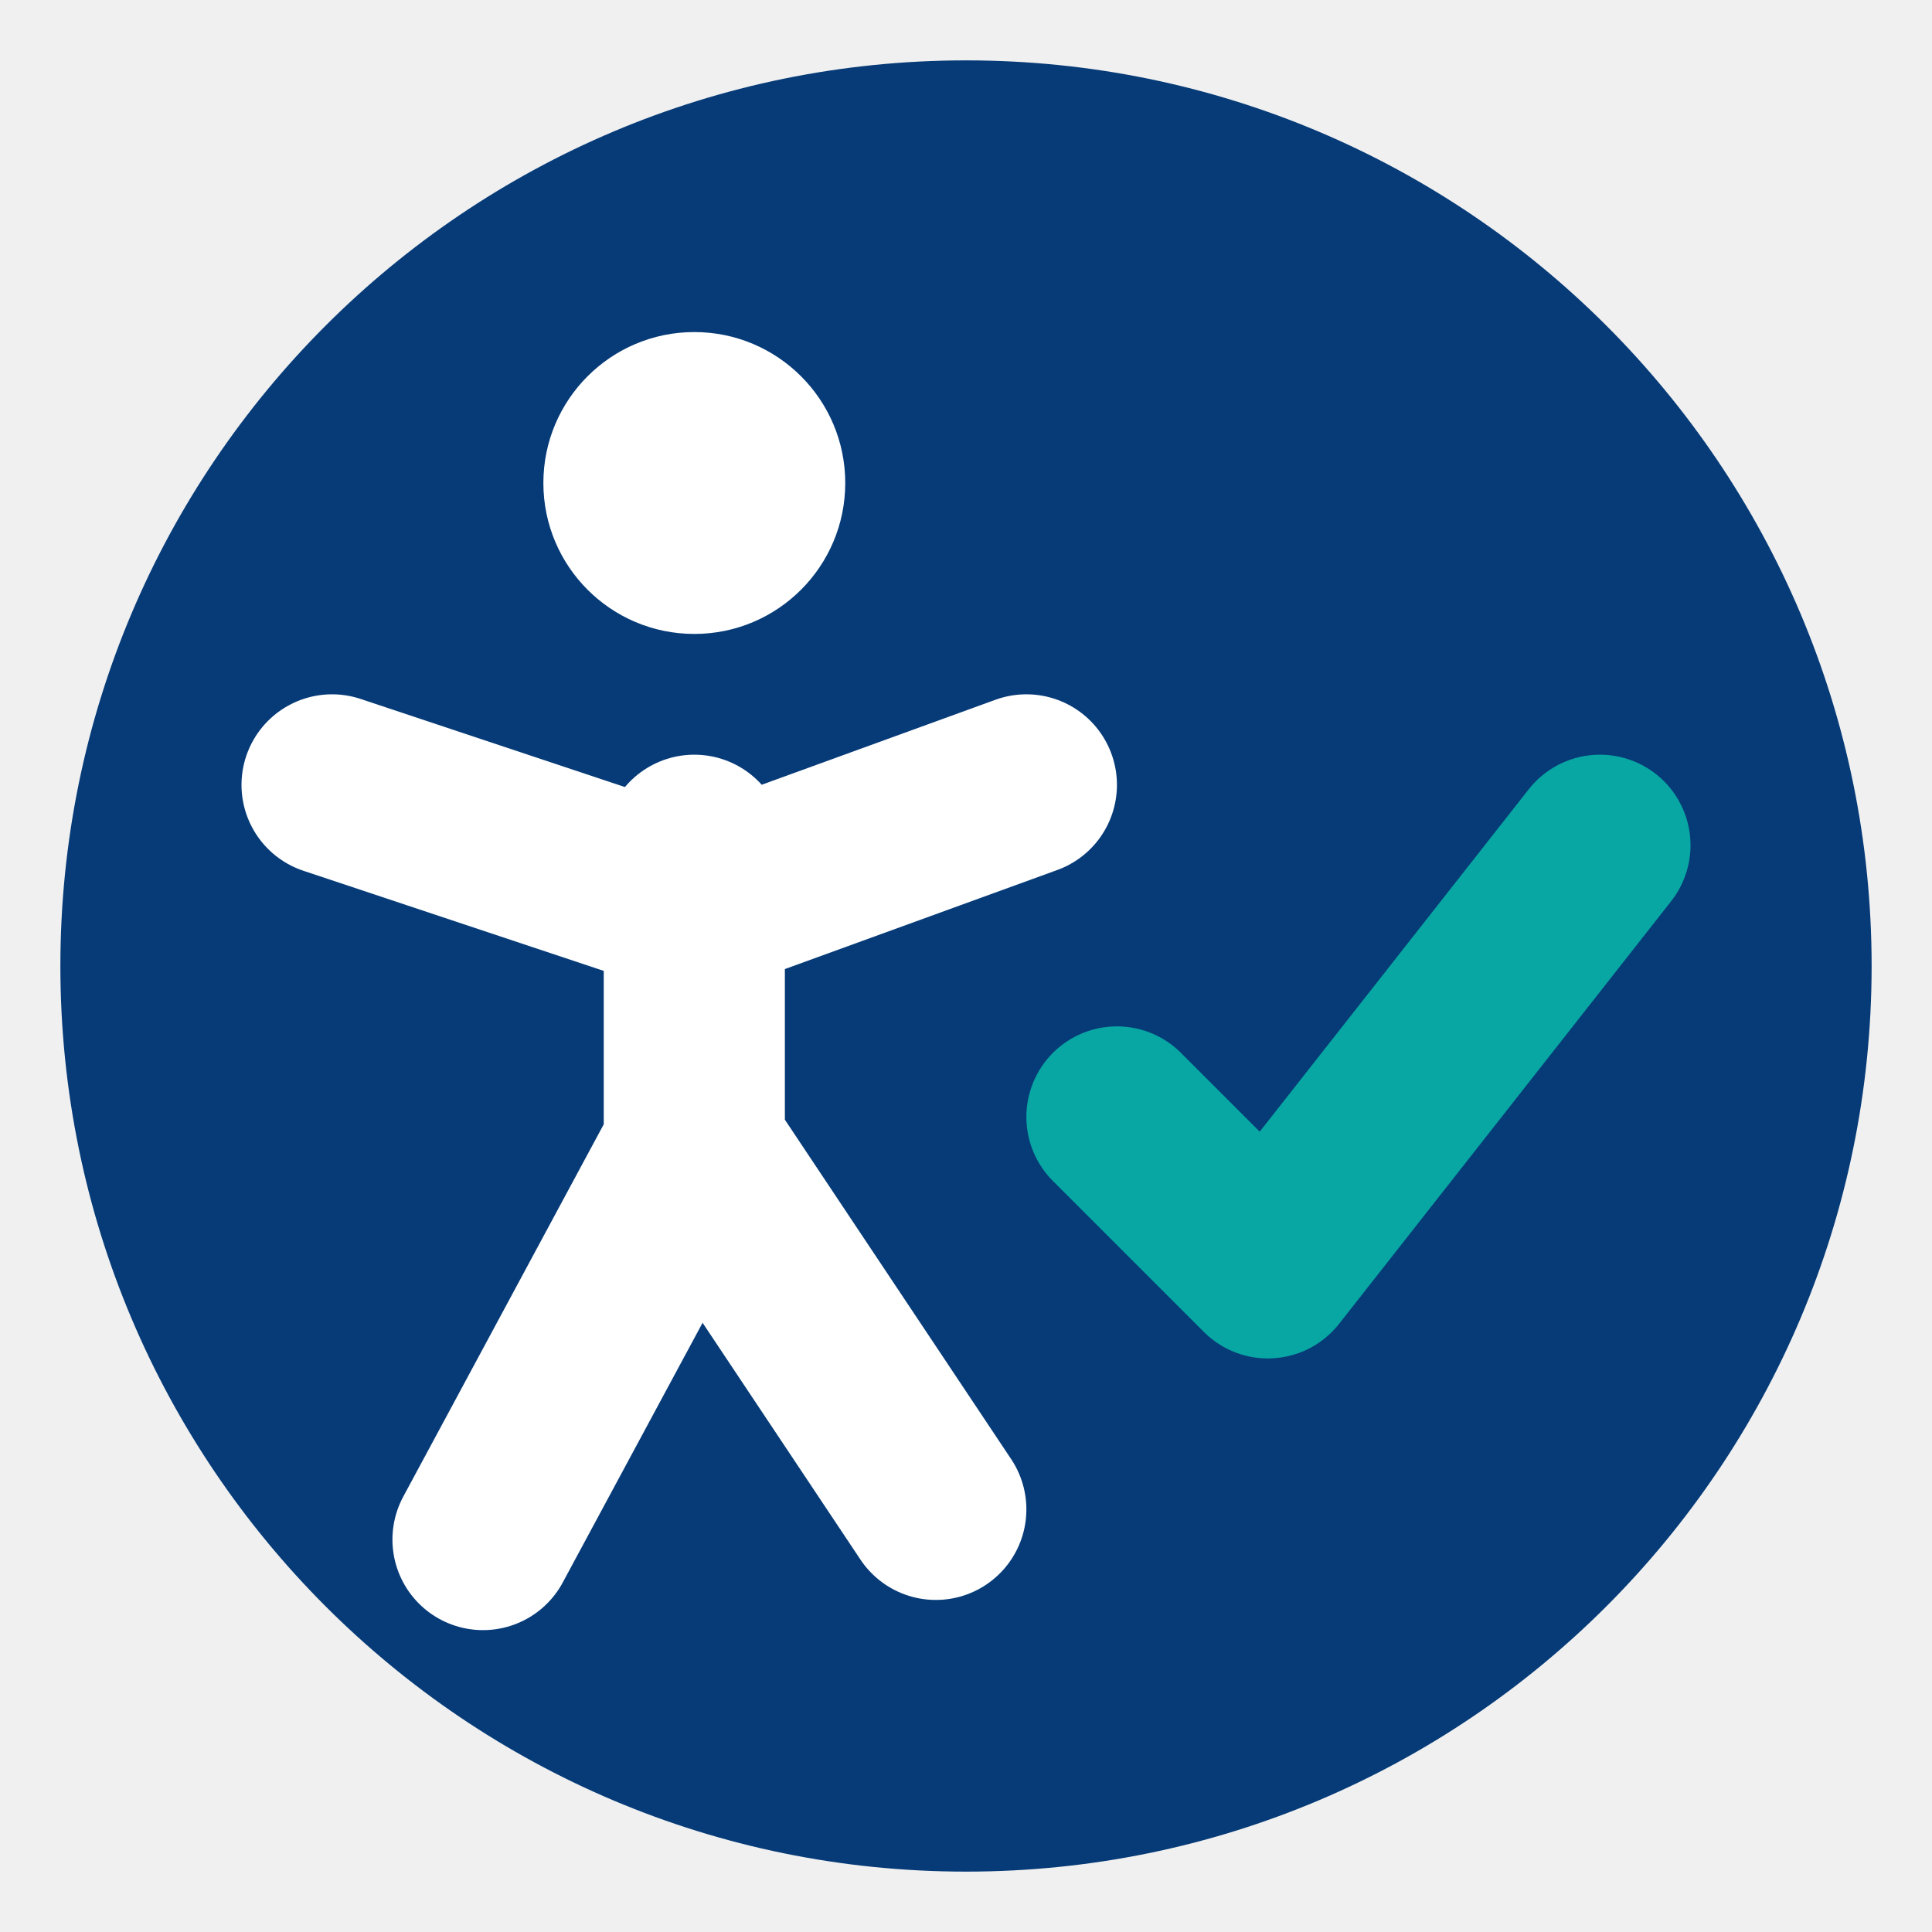
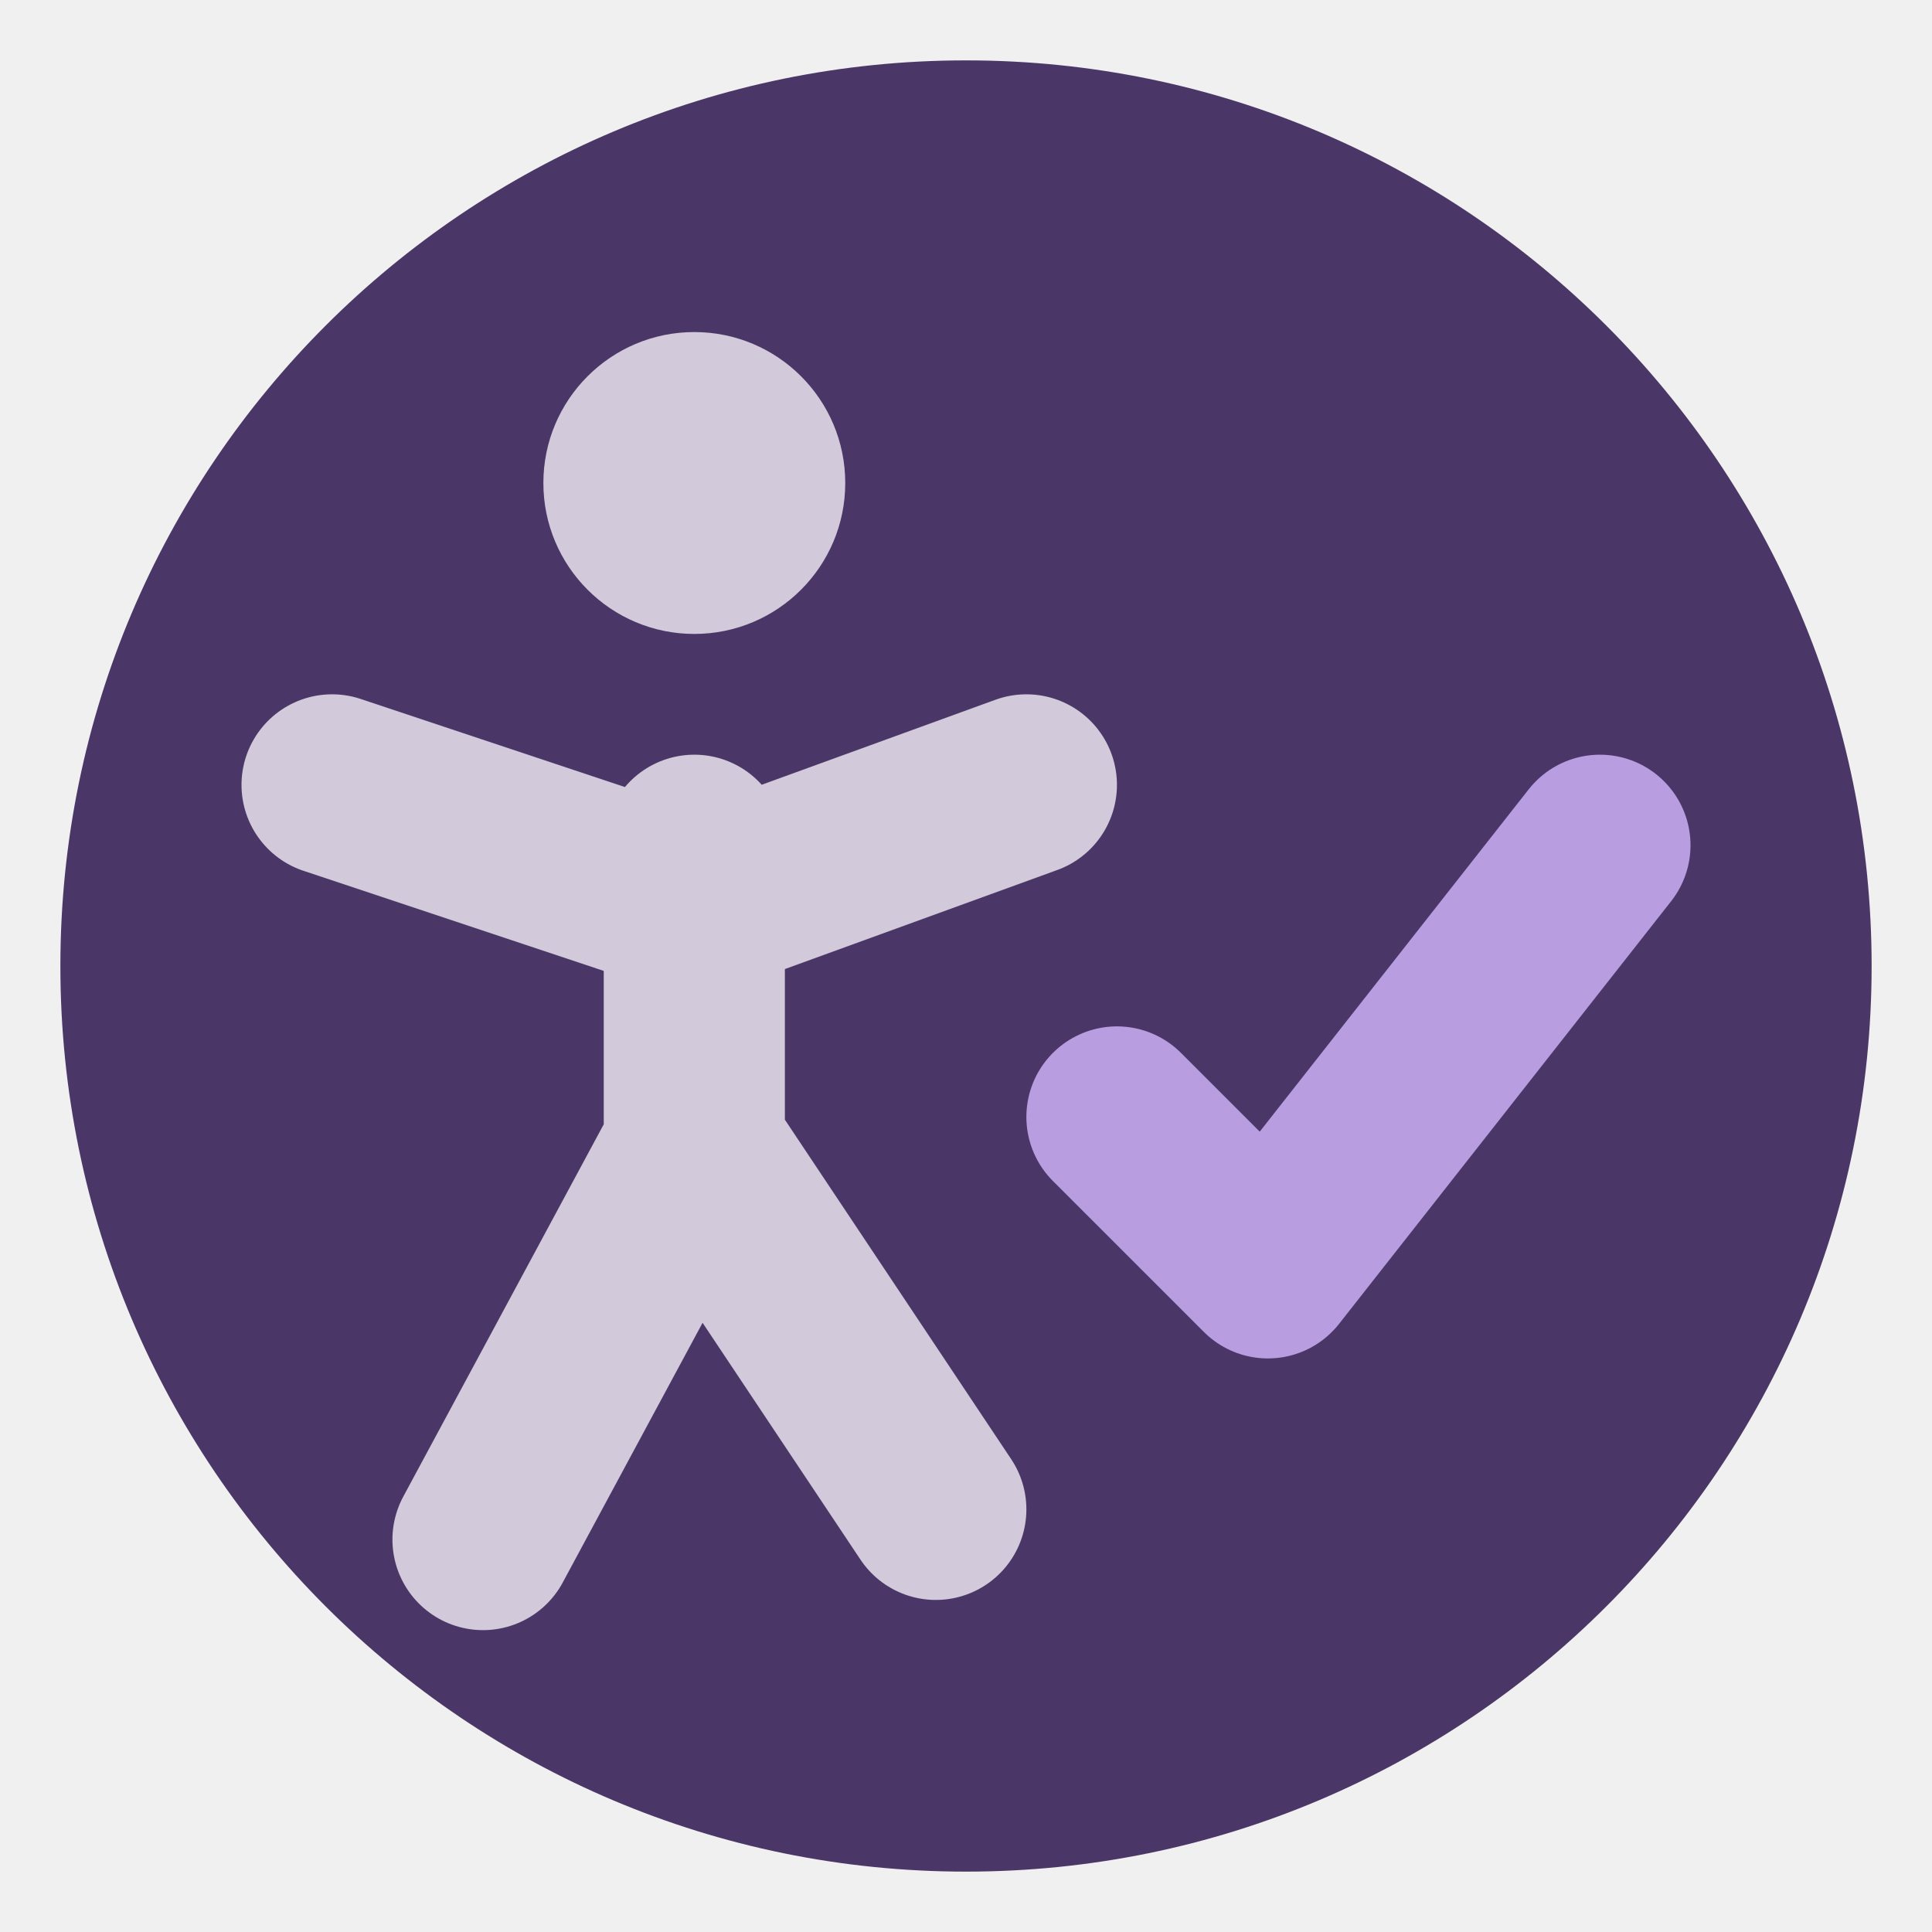
<svg xmlns="http://www.w3.org/2000/svg" viewBox="0 0 64 64" role="img" aria-label="AccessCheckUp">
-   <circle cx="32" cy="32" r="30" fill="#063b78" />
-   <circle cx="23" cy="16" r="5" fill="#fff" />
-   <path d="M11 26 23 30l11-4M23 28v11M23 38l-7 13M23 38l8 12" fill="none" stroke="#fff" stroke-width="6" stroke-linecap="round" stroke-linejoin="round" />
-   <path d="m37 37 5 5 11-14" fill="none" stroke="#08a7a3" stroke-width="6" stroke-linecap="round" stroke-linejoin="round" />
+   <circle cx="32" cy="32" r="30" fill="#4b3767" />
+   <circle cx="23" cy="16" r="5" fill="#d2cadb" />
+   <path d="M11 26 23 30l11-4M23 28v11M23 38l-7 13M23 38l8 12" fill="none" stroke="#d2cadb" stroke-width="6" stroke-linecap="round" stroke-linejoin="round" />
+   <path d="m37 37 5 5 11-14" fill="none" stroke="#b89ee0" stroke-width="6" stroke-linecap="round" stroke-linejoin="round" />
</svg>
